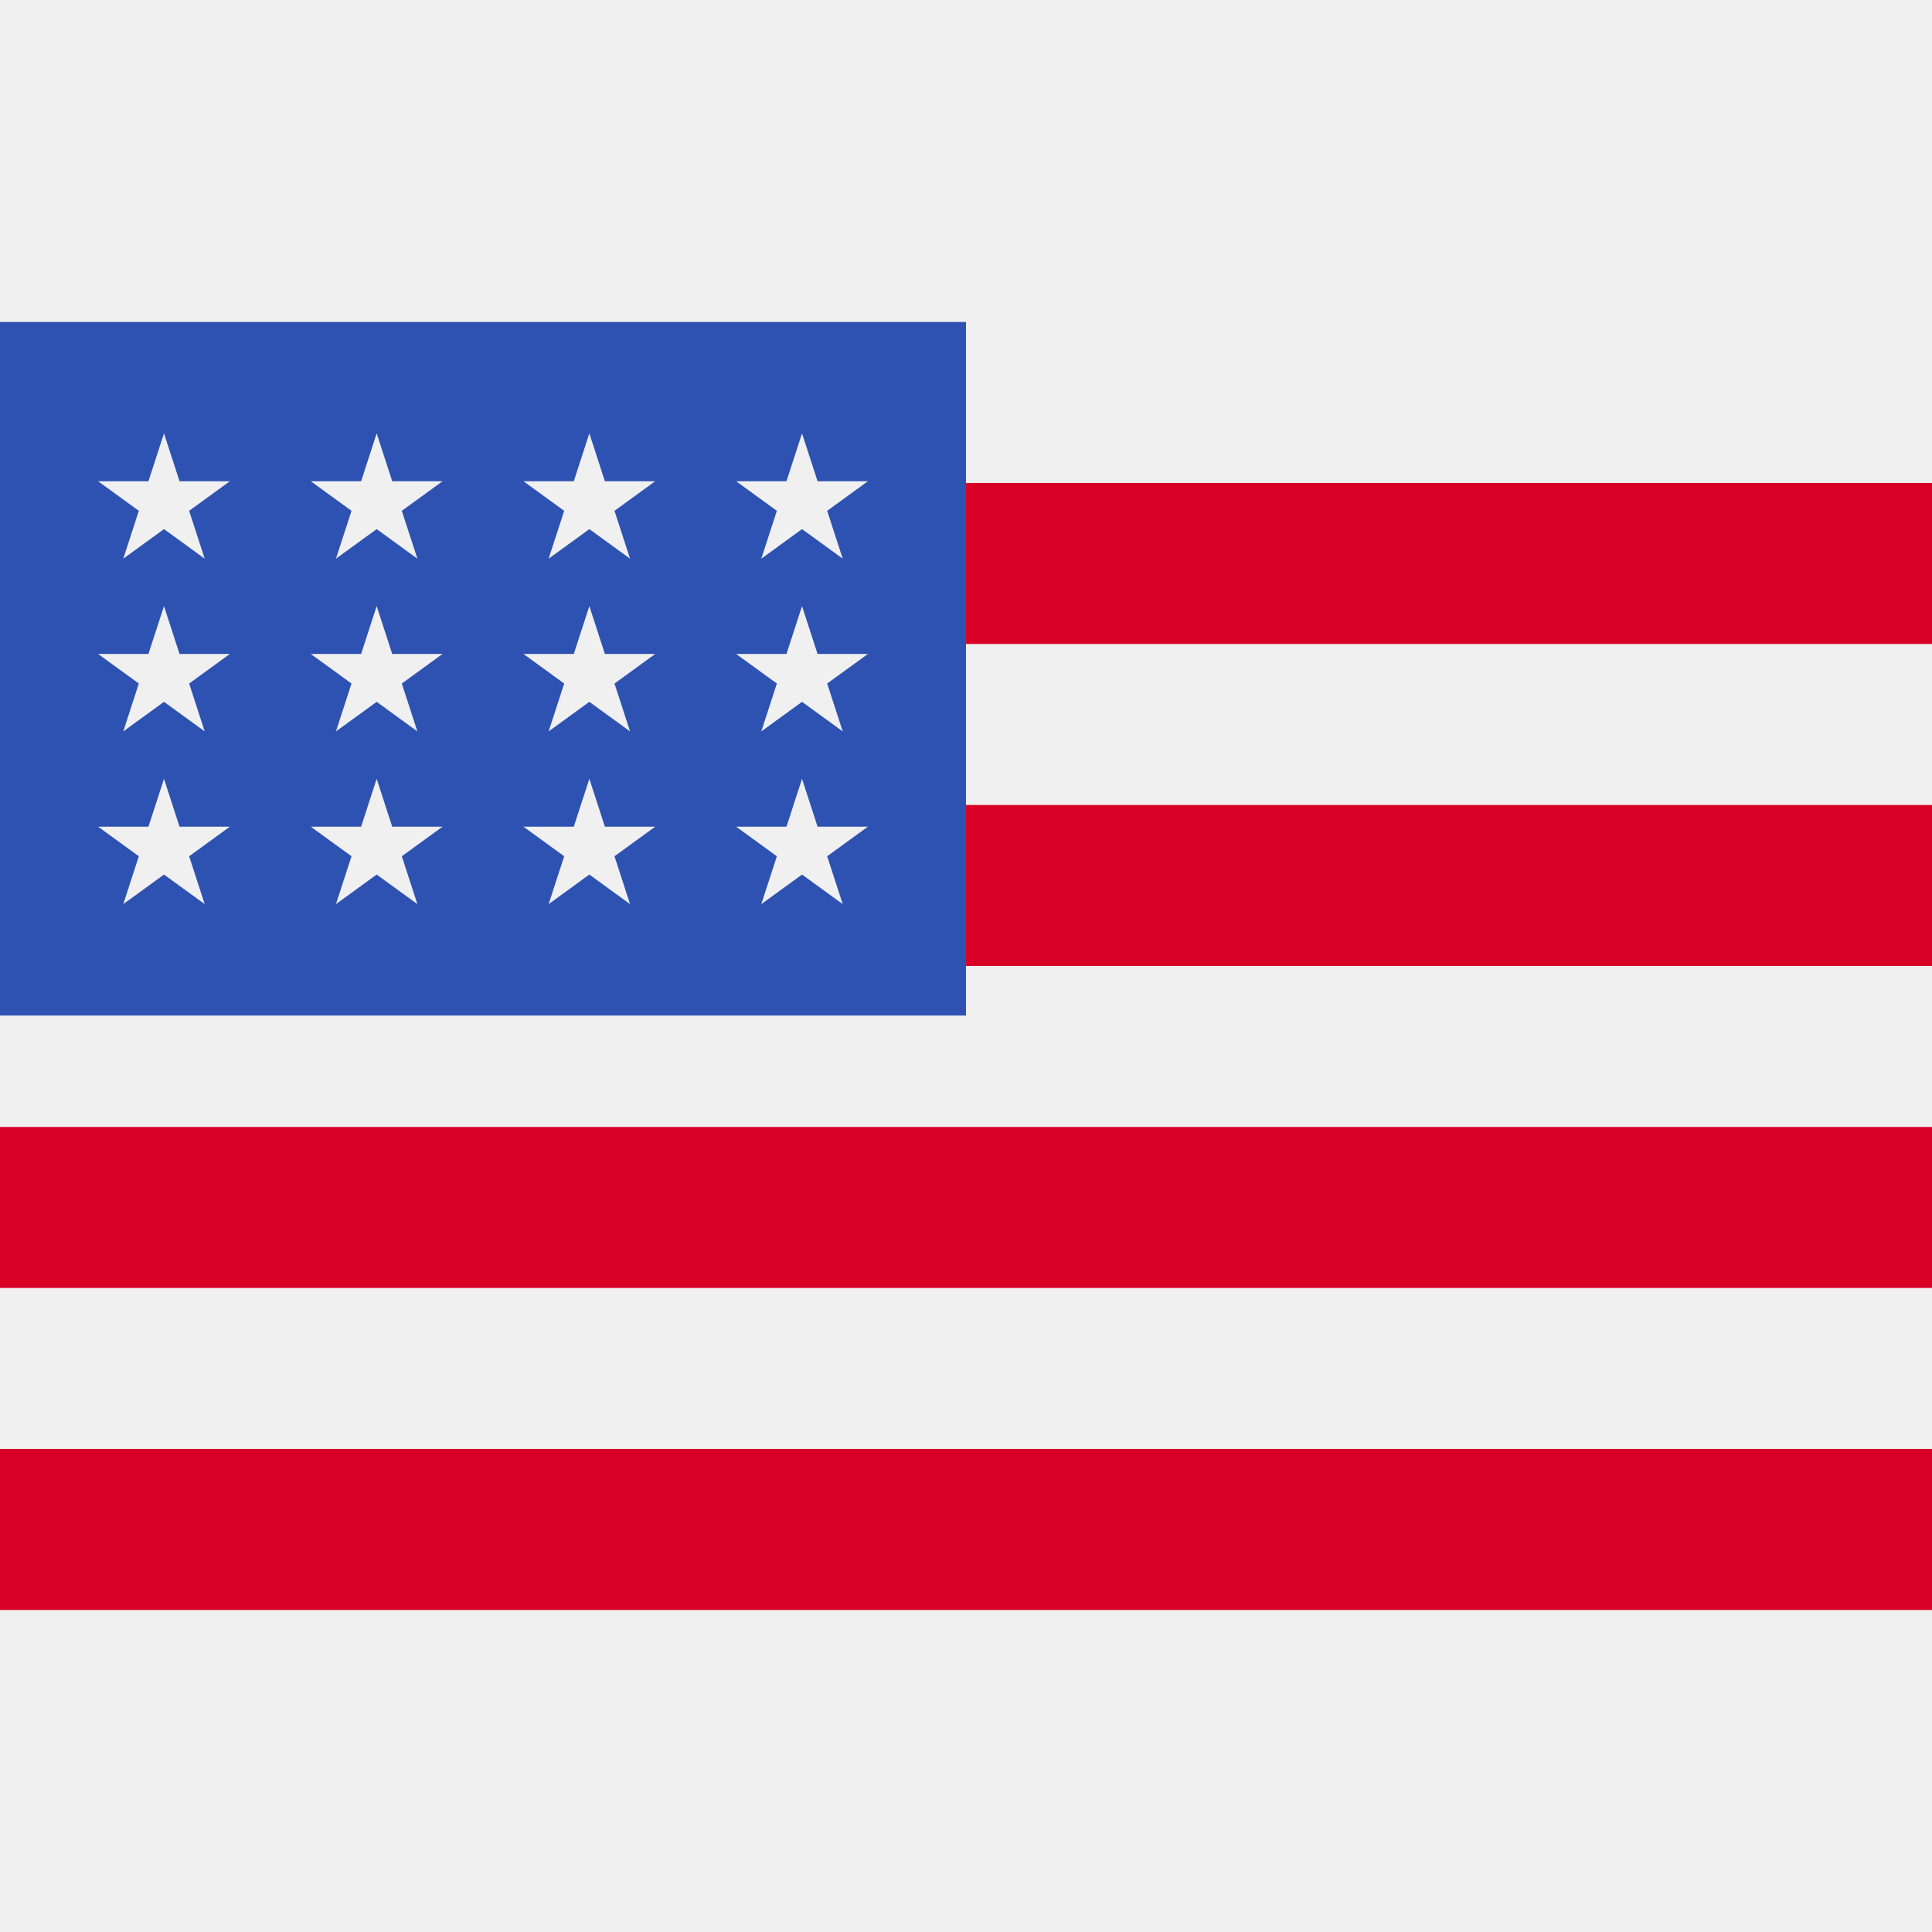
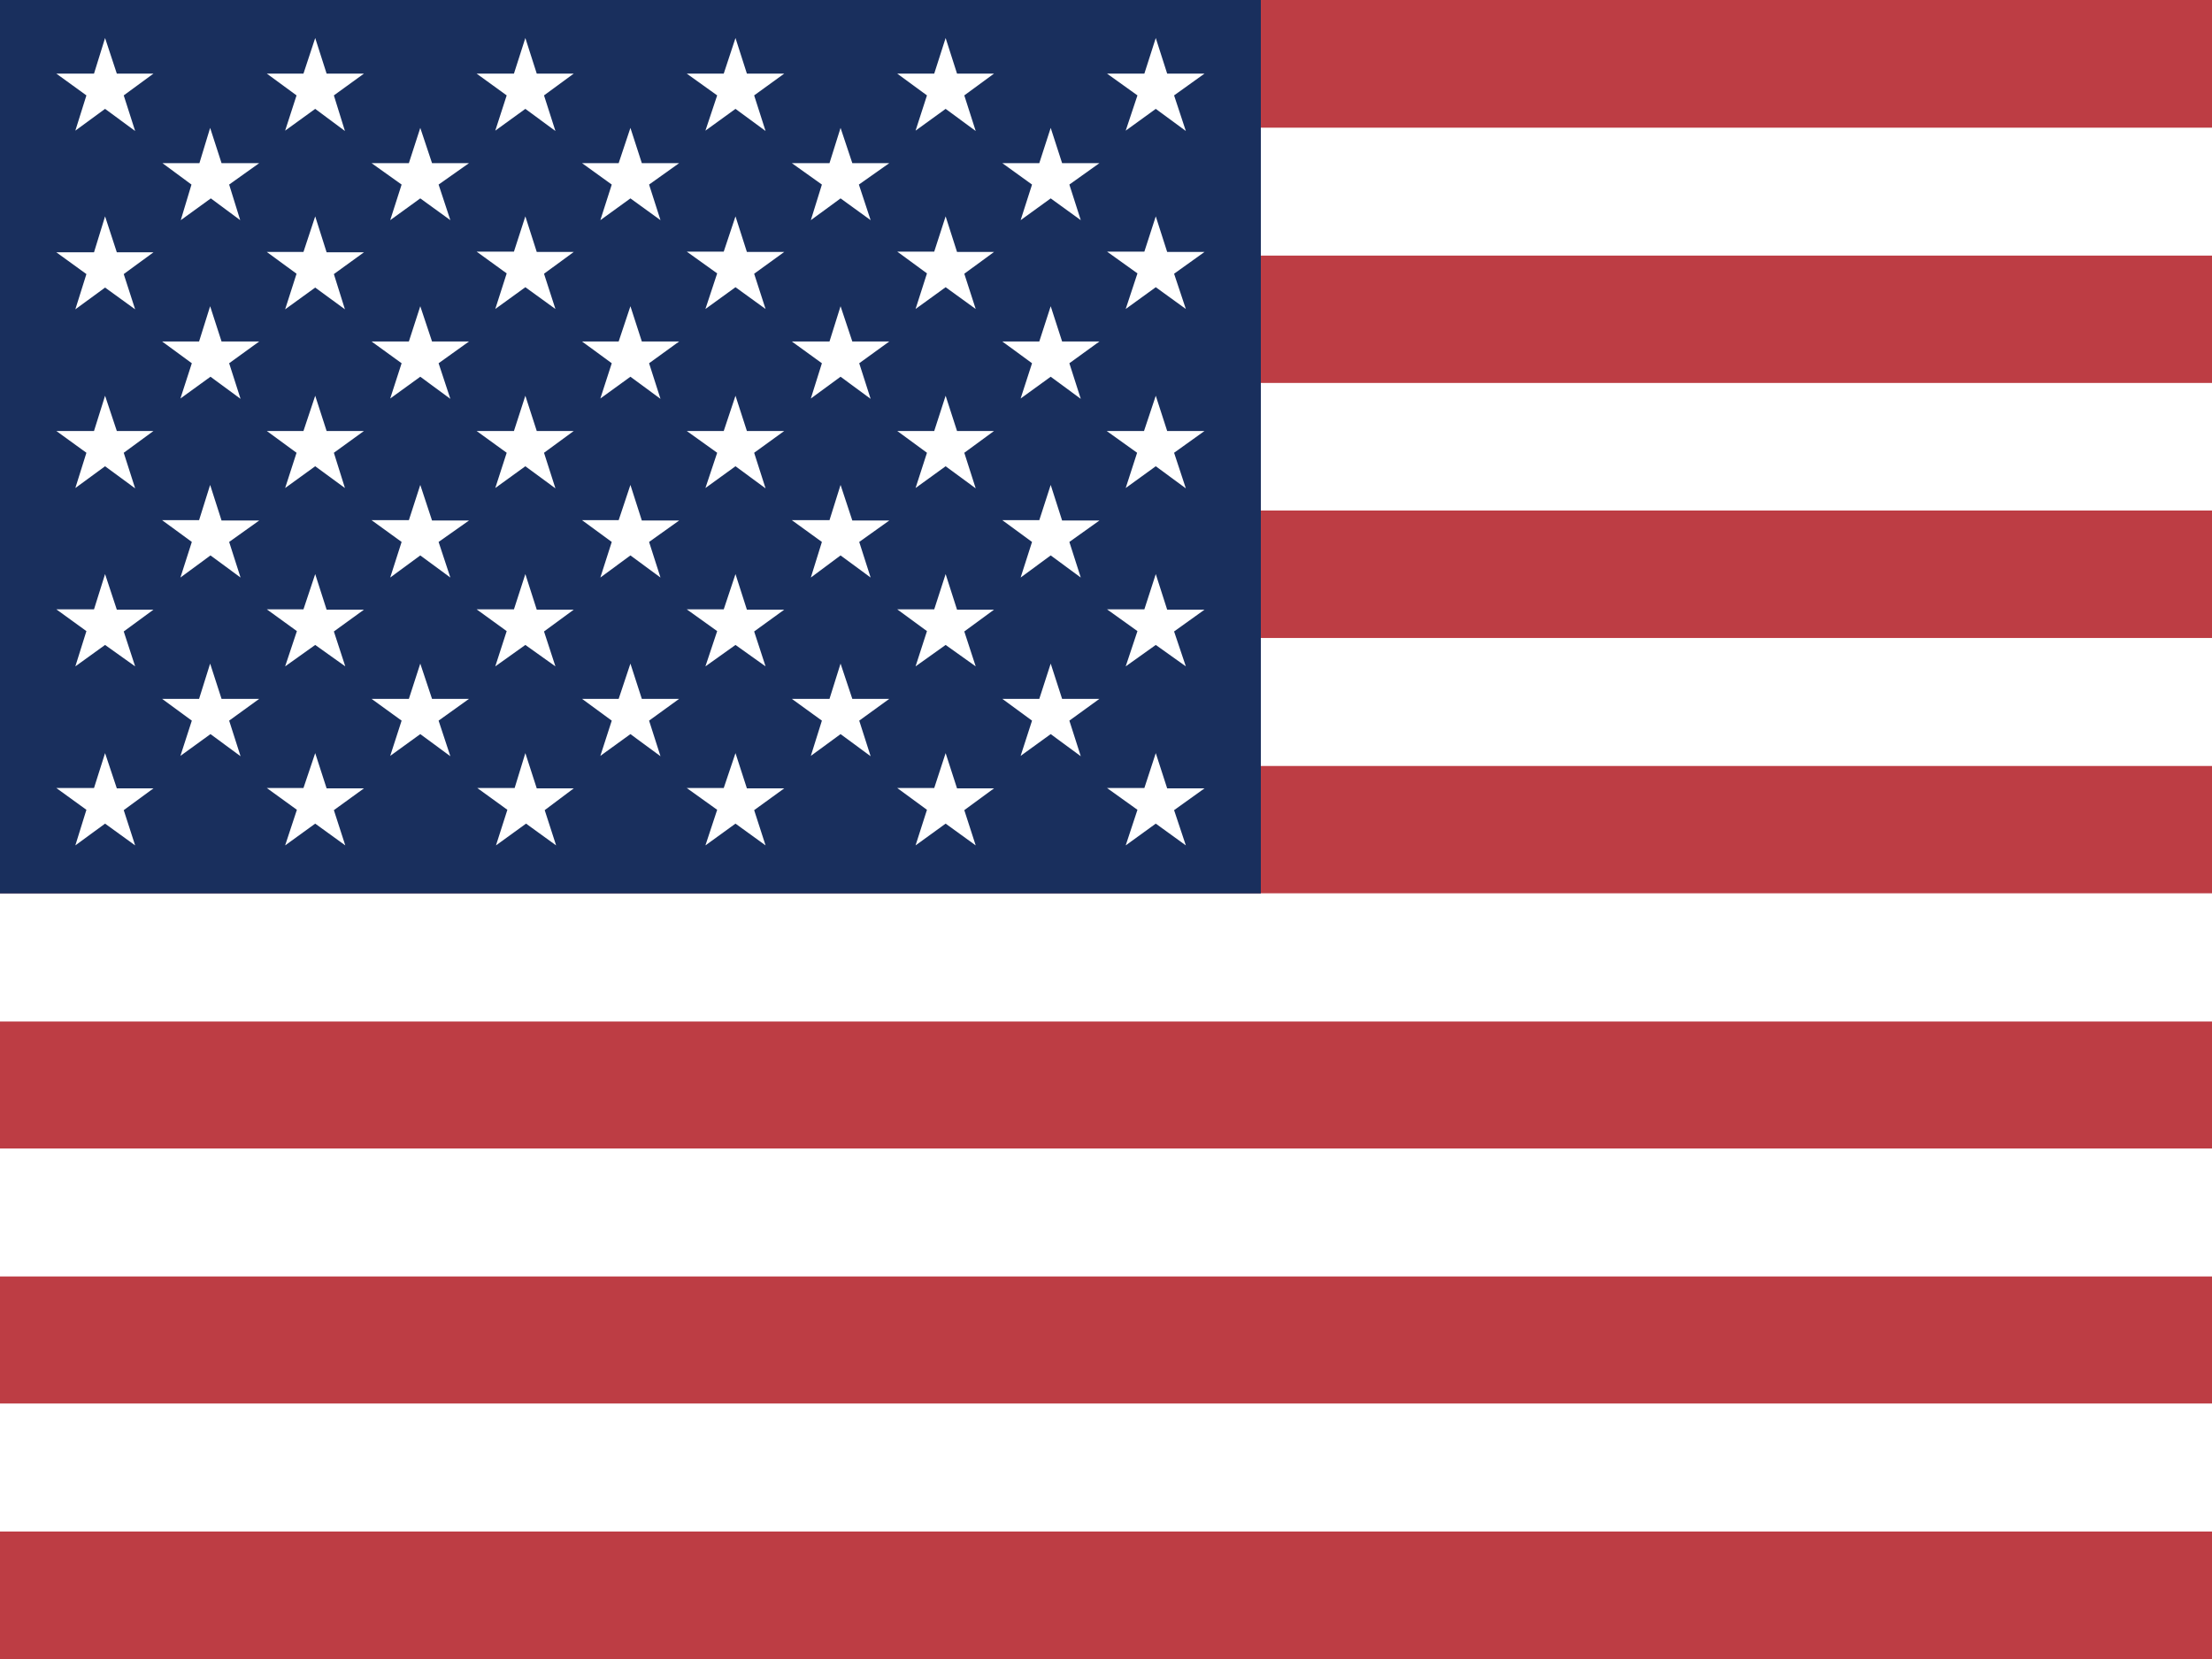
- <svg xmlns="http://www.w3.org/2000/svg" version="1.1" id="Capa_1" x="0px" y="0px" viewBox="0 0 512 512" style="enable-background:new 0 0 512 512;" xml:space="preserve">
-   <rect y="85.331" style="fill:#F0F0F0;" width="512" height="341.337" />
-   <g>
-     <rect y="127.994" style="fill:#D80027;" width="512" height="42.663" />
-     <rect y="213.331" style="fill:#D80027;" width="512" height="42.663" />
-     <rect y="298.657" style="fill:#D80027;" width="512" height="42.663" />
-     <rect y="383.994" style="fill:#D80027;" width="512" height="42.663" />
-   </g>
-   <rect y="85.331" style="fill:#2E52B2;" width="256" height="183.797" />
-   <g>
-     <polygon style="fill:#F0F0F0;" points="99.822,160.624 95.699,173.308 82.363,173.308 93.154,181.143 89.031,193.826    99.822,185.991 110.606,193.826 106.484,181.143 117.275,173.308 103.938,173.308  " />
-     <polygon style="fill:#F0F0F0;" points="103.938,219.08 99.822,206.397 95.699,219.08 82.363,219.08 93.154,226.916 89.031,239.599    99.822,231.763 110.606,239.599 106.484,226.916 117.275,219.08  " />
-     <polygon style="fill:#F0F0F0;" points="47.577,219.08 43.46,206.397 39.337,219.08 26.001,219.08 36.792,226.916 32.669,239.599    43.46,231.763 54.245,239.599 50.123,226.916 60.912,219.08  " />
-     <polygon style="fill:#F0F0F0;" points="43.46,160.624 39.337,173.308 26.001,173.308 36.792,181.143 32.669,193.826 43.46,185.991    54.245,193.826 50.123,181.143 60.912,173.308 47.577,173.308  " />
-     <polygon style="fill:#F0F0F0;" points="99.822,114.85 95.699,127.535 82.363,127.535 93.154,135.371 89.031,148.054    99.822,140.218 110.606,148.054 106.484,135.371 117.275,127.535 103.938,127.535  " />
-     <polygon style="fill:#F0F0F0;" points="43.46,114.85 39.337,127.535 26.001,127.535 36.792,135.371 32.669,148.054 43.46,140.218    54.245,148.054 50.123,135.371 60.912,127.535 47.577,127.535  " />
-     <polygon style="fill:#F0F0F0;" points="156.183,160.624 152.061,173.308 138.725,173.308 149.515,181.143 145.394,193.826    156.183,185.991 166.969,193.826 162.846,181.143 173.637,173.308 160.301,173.308  " />
-     <polygon style="fill:#F0F0F0;" points="160.301,219.08 156.183,206.397 152.061,219.08 138.725,219.08 149.515,226.916    145.394,239.599 156.183,231.763 166.969,239.599 162.846,226.916 173.637,219.08  " />
-     <polygon style="fill:#F0F0F0;" points="216.663,219.08 212.546,206.397 208.423,219.08 195.088,219.08 205.877,226.916    201.755,239.599 212.546,231.763 223.331,239.599 219.208,226.916 229.999,219.08  " />
-     <polygon style="fill:#F0F0F0;" points="212.546,160.624 208.423,173.308 195.088,173.308 205.877,181.143 201.755,193.826    212.546,185.991 223.331,193.826 219.208,181.143 229.999,173.308 216.663,173.308  " />
-     <polygon style="fill:#F0F0F0;" points="156.183,114.85 152.061,127.535 138.725,127.535 149.515,135.371 145.394,148.054    156.183,140.218 166.969,148.054 162.846,135.371 173.637,127.535 160.301,127.535  " />
-     <polygon style="fill:#F0F0F0;" points="212.546,114.85 208.423,127.535 195.088,127.535 205.877,135.371 201.755,148.054    212.546,140.218 223.331,148.054 219.208,135.371 229.999,127.535 216.663,127.535  " />
+ <svg xmlns="http://www.w3.org/2000/svg" id="flag-icons-us" viewBox="0 0 640 480">
+   <g fill-rule="evenodd">
+     <g stroke-width="1pt">
+       <path fill="#bd3d44" d="M0 0h912v37H0zm0 73.9h912v37H0zm0 73.8h912v37H0zm0 73.8h912v37H0zm0 74h912v36.8H0zm0 73.7h912v37H0zM0 443h912V480H0z" />
+       <path fill="#fff" d="M0 37h912v36.9H0zm0 73.8h912v36.9H0zm0 73.8h912v37H0zm0 73.9h912v37H0zm0 73.8h912v37H0zm0 73.8h912v37H0z" />
+     </g>
+     <path fill="#192f5d" d="M0 0h364.8v258.5H0z" />
+     <path fill="#fff" d="m30.4 11 3.4 10.3h10.6l-8.6 6.3 3.3 10.3-8.7-6.4-8.6 6.3L25 27.6l-8.7-6.3h10.9zm60.8 0 3.3 10.3h10.8l-8.7 6.3 3.2 10.3-8.6-6.4-8.7 6.3 3.3-10.2-8.6-6.3h10.6zm60.8 0 3.3 10.3H166l-8.6 6.3 3.3 10.3-8.7-6.4-8.7 6.3 3.3-10.2-8.7-6.3h10.8zm60.8 0 3.3 10.3h10.8l-8.7 6.3 3.3 10.3-8.7-6.4-8.7 6.3 3.4-10.2-8.8-6.3h10.7zm60.8 0 3.3 10.3h10.7l-8.6 6.3 3.3 10.3-8.7-6.4-8.7 6.3 3.3-10.2-8.6-6.3h10.7zm60.8 0 3.3 10.3h10.8l-8.8 6.3 3.4 10.3-8.7-6.4-8.7 6.3 3.4-10.2-8.8-6.3h10.8zM60.8 37l3.3 10.2H75l-8.7 6.2 3.2 10.3-8.5-6.3-8.7 6.3 3.1-10.3-8.4-6.2h10.7zm60.8 0 3.4 10.2h10.7l-8.8 6.2 3.4 10.3-8.7-6.3-8.7 6.3 3.3-10.3-8.7-6.2h10.8zm60.8 0 3.3 10.2h10.8l-8.7 6.2 3.3 10.3-8.7-6.3-8.7 6.3 3.3-10.3-8.6-6.2H179zm60.8 0 3.4 10.2h10.7l-8.8 6.2 3.4 10.3-8.7-6.3-8.6 6.3 3.2-10.3-8.7-6.2H240zm60.8 0 3.3 10.2h10.8l-8.7 6.2 3.3 10.3-8.7-6.3-8.7 6.3 3.3-10.3-8.6-6.2h10.7zM30.4 62.6l3.4 10.4h10.6l-8.6 6.3 3.3 10.2-8.7-6.3-8.6 6.3L25 79.3 16.3 73h10.9zm60.8 0L94.5 73h10.8l-8.7 6.3 3.2 10.2-8.6-6.3-8.7 6.3 3.3-10.3-8.6-6.3h10.6zm60.8 0 3.3 10.3H166l-8.6 6.3 3.3 10.2-8.7-6.3-8.7 6.3 3.3-10.3-8.7-6.3h10.8zm60.8 0 3.3 10.3h10.8l-8.7 6.3 3.3 10.2-8.7-6.3-8.7 6.3 3.4-10.3-8.8-6.3h10.7zm60.8 0 3.3 10.3h10.7l-8.6 6.3 3.3 10.2-8.7-6.3-8.7 6.3 3.3-10.3-8.6-6.3h10.7zm60.8 0 3.3 10.3h10.8l-8.8 6.3 3.4 10.2-8.7-6.3-8.7 6.3 3.4-10.3-8.8-6.3h10.8zM60.8 88.6l3.3 10.2H75l-8.7 6.3 3.3 10.3-8.7-6.4-8.7 6.3 3.3-10.2-8.6-6.3h10.7zm60.8 0 3.4 10.2h10.7l-8.8 6.3 3.4 10.3-8.7-6.4-8.7 6.3 3.3-10.2-8.7-6.3h10.8zm60.8 0 3.3 10.2h10.8l-8.7 6.3 3.3 10.3-8.7-6.4-8.7 6.3 3.3-10.2-8.6-6.3H179zm60.8 0 3.4 10.2h10.7l-8.7 6.3 3.3 10.3-8.7-6.4-8.6 6.3 3.2-10.2-8.7-6.3H240zm60.8 0 3.3 10.2h10.8l-8.7 6.3 3.3 10.3-8.7-6.4-8.7 6.3 3.3-10.2-8.6-6.3h10.7zM30.4 114.5l3.4 10.2h10.6l-8.6 6.3 3.3 10.3-8.7-6.4-8.6 6.3L25 131l-8.7-6.3h10.9zm60.8 0 3.3 10.2h10.8l-8.7 6.3 3.2 10.2-8.6-6.3-8.7 6.3 3.3-10.2-8.6-6.3h10.6zm60.8 0 3.3 10.2H166l-8.6 6.3 3.3 10.3-8.7-6.4-8.7 6.3 3.3-10.2-8.7-6.3h10.8zm60.8 0 3.3 10.2h10.8l-8.7 6.3 3.3 10.3-8.7-6.4-8.7 6.3 3.4-10.2-8.8-6.3h10.7zm60.8 0 3.3 10.2h10.7L279 131l3.3 10.3-8.7-6.4-8.7 6.3 3.3-10.2-8.6-6.3h10.7zm60.8 0 3.3 10.2h10.8l-8.8 6.3 3.4 10.3-8.7-6.4-8.7 6.3L329 131l-8.8-6.3h10.8zM60.8 140.3l3.3 10.3H75l-8.7 6.2 3.3 10.3-8.7-6.4-8.7 6.4 3.3-10.3-8.6-6.3h10.7zm60.8 0 3.4 10.3h10.7l-8.8 6.2 3.4 10.3-8.7-6.4-8.7 6.4 3.3-10.3-8.7-6.3h10.8zm60.8 0 3.3 10.3h10.8l-8.7 6.2 3.3 10.3-8.7-6.4-8.7 6.4 3.3-10.3-8.6-6.3H179zm60.8 0 3.4 10.3h10.7l-8.7 6.2 3.3 10.3-8.7-6.4-8.6 6.4 3.2-10.3-8.7-6.3H240zm60.8 0 3.3 10.3h10.8l-8.7 6.2 3.3 10.3-8.7-6.4-8.7 6.4 3.3-10.3-8.6-6.3h10.7zM30.4 166.1l3.4 10.3h10.6l-8.6 6.3 3.3 10.1-8.7-6.2-8.6 6.2 3.2-10.2-8.7-6.3h10.9zm60.8 0 3.3 10.3h10.8l-8.7 6.3 3.3 10.1-8.7-6.2-8.7 6.2 3.4-10.2-8.7-6.3h10.6zm60.8 0 3.3 10.3H166l-8.6 6.3 3.3 10.1-8.7-6.2-8.7 6.2 3.3-10.2-8.7-6.3h10.8zm60.8 0 3.3 10.3h10.8l-8.7 6.3 3.3 10.1-8.7-6.2-8.7 6.2 3.4-10.2-8.8-6.3h10.7zm60.8 0 3.3 10.3h10.7l-8.6 6.3 3.3 10.1-8.7-6.2-8.7 6.2 3.3-10.2-8.6-6.3h10.7zm60.8 0 3.3 10.3h10.8l-8.8 6.3 3.4 10.1-8.7-6.2-8.7 6.2 3.4-10.2-8.8-6.3h10.8zM60.8 192l3.3 10.2H75l-8.7 6.3 3.3 10.3-8.7-6.4-8.7 6.3 3.3-10.2-8.6-6.3h10.7zm60.8 0 3.4 10.2h10.7l-8.8 6.3 3.4 10.3-8.7-6.4-8.7 6.3 3.3-10.2-8.7-6.3h10.8zm60.8 0 3.3 10.2h10.8l-8.7 6.3 3.3 10.3-8.7-6.4-8.7 6.3 3.3-10.2-8.6-6.3H179zm60.8 0 3.4 10.2h10.7l-8.7 6.3 3.3 10.3-8.7-6.4-8.6 6.3 3.2-10.2-8.7-6.3H240zm60.8 0 3.3 10.2h10.8l-8.7 6.3 3.3 10.3-8.7-6.4-8.7 6.3 3.3-10.2-8.6-6.3h10.7zM30.4 217.9l3.4 10.2h10.6l-8.6 6.3 3.3 10.2-8.7-6.3-8.6 6.3 3.2-10.3-8.7-6.3h10.9zm60.8 0 3.3 10.2h10.8l-8.7 6.3 3.3 10.2-8.7-6.3-8.7 6.3 3.4-10.3-8.7-6.3h10.6zm60.8 0 3.3 10.2H166l-8.4 6.3 3.3 10.2-8.7-6.3-8.7 6.3 3.3-10.3-8.7-6.3h10.8zm60.8 0 3.3 10.2h10.8l-8.7 6.3 3.3 10.2-8.7-6.3-8.7 6.3 3.4-10.3-8.8-6.3h10.7zm60.8 0 3.3 10.2h10.7l-8.6 6.3 3.3 10.2-8.7-6.3-8.7 6.3 3.3-10.3-8.6-6.3h10.7zm60.8 0 3.3 10.2h10.8l-8.8 6.3 3.4 10.2-8.7-6.3-8.7 6.3 3.4-10.3-8.8-6.3h10.8z" />
  </g>
</svg>
